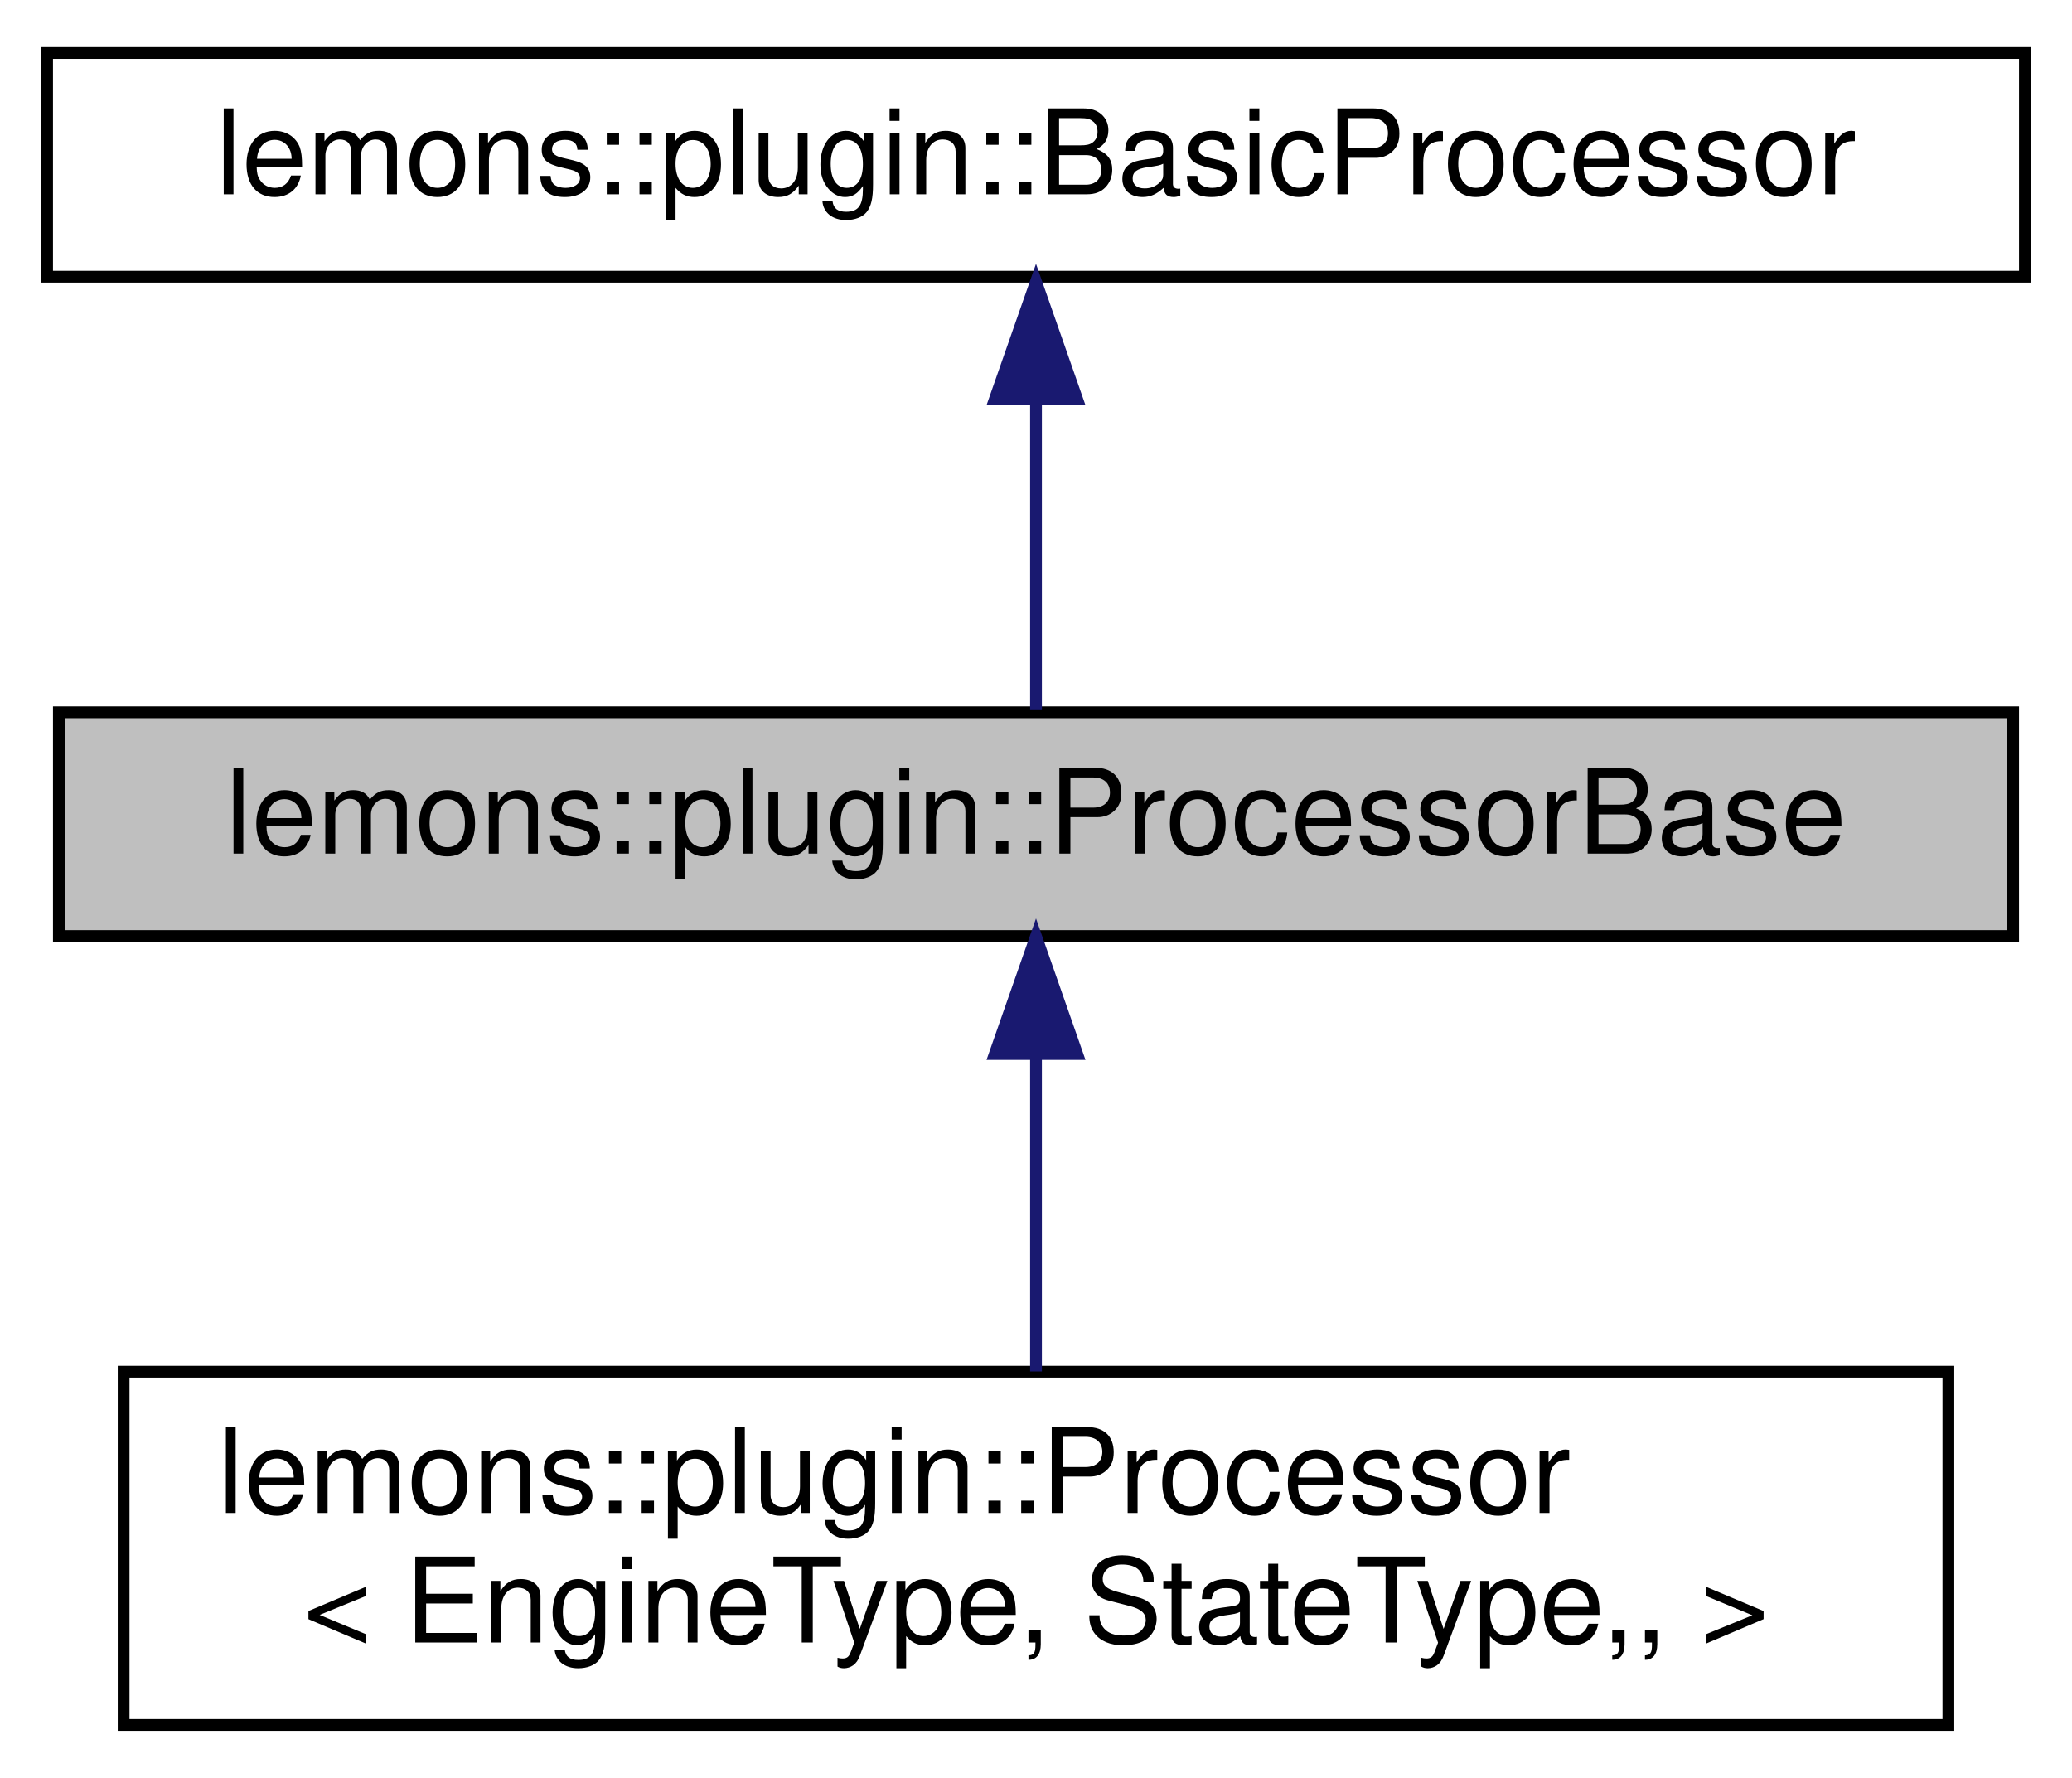
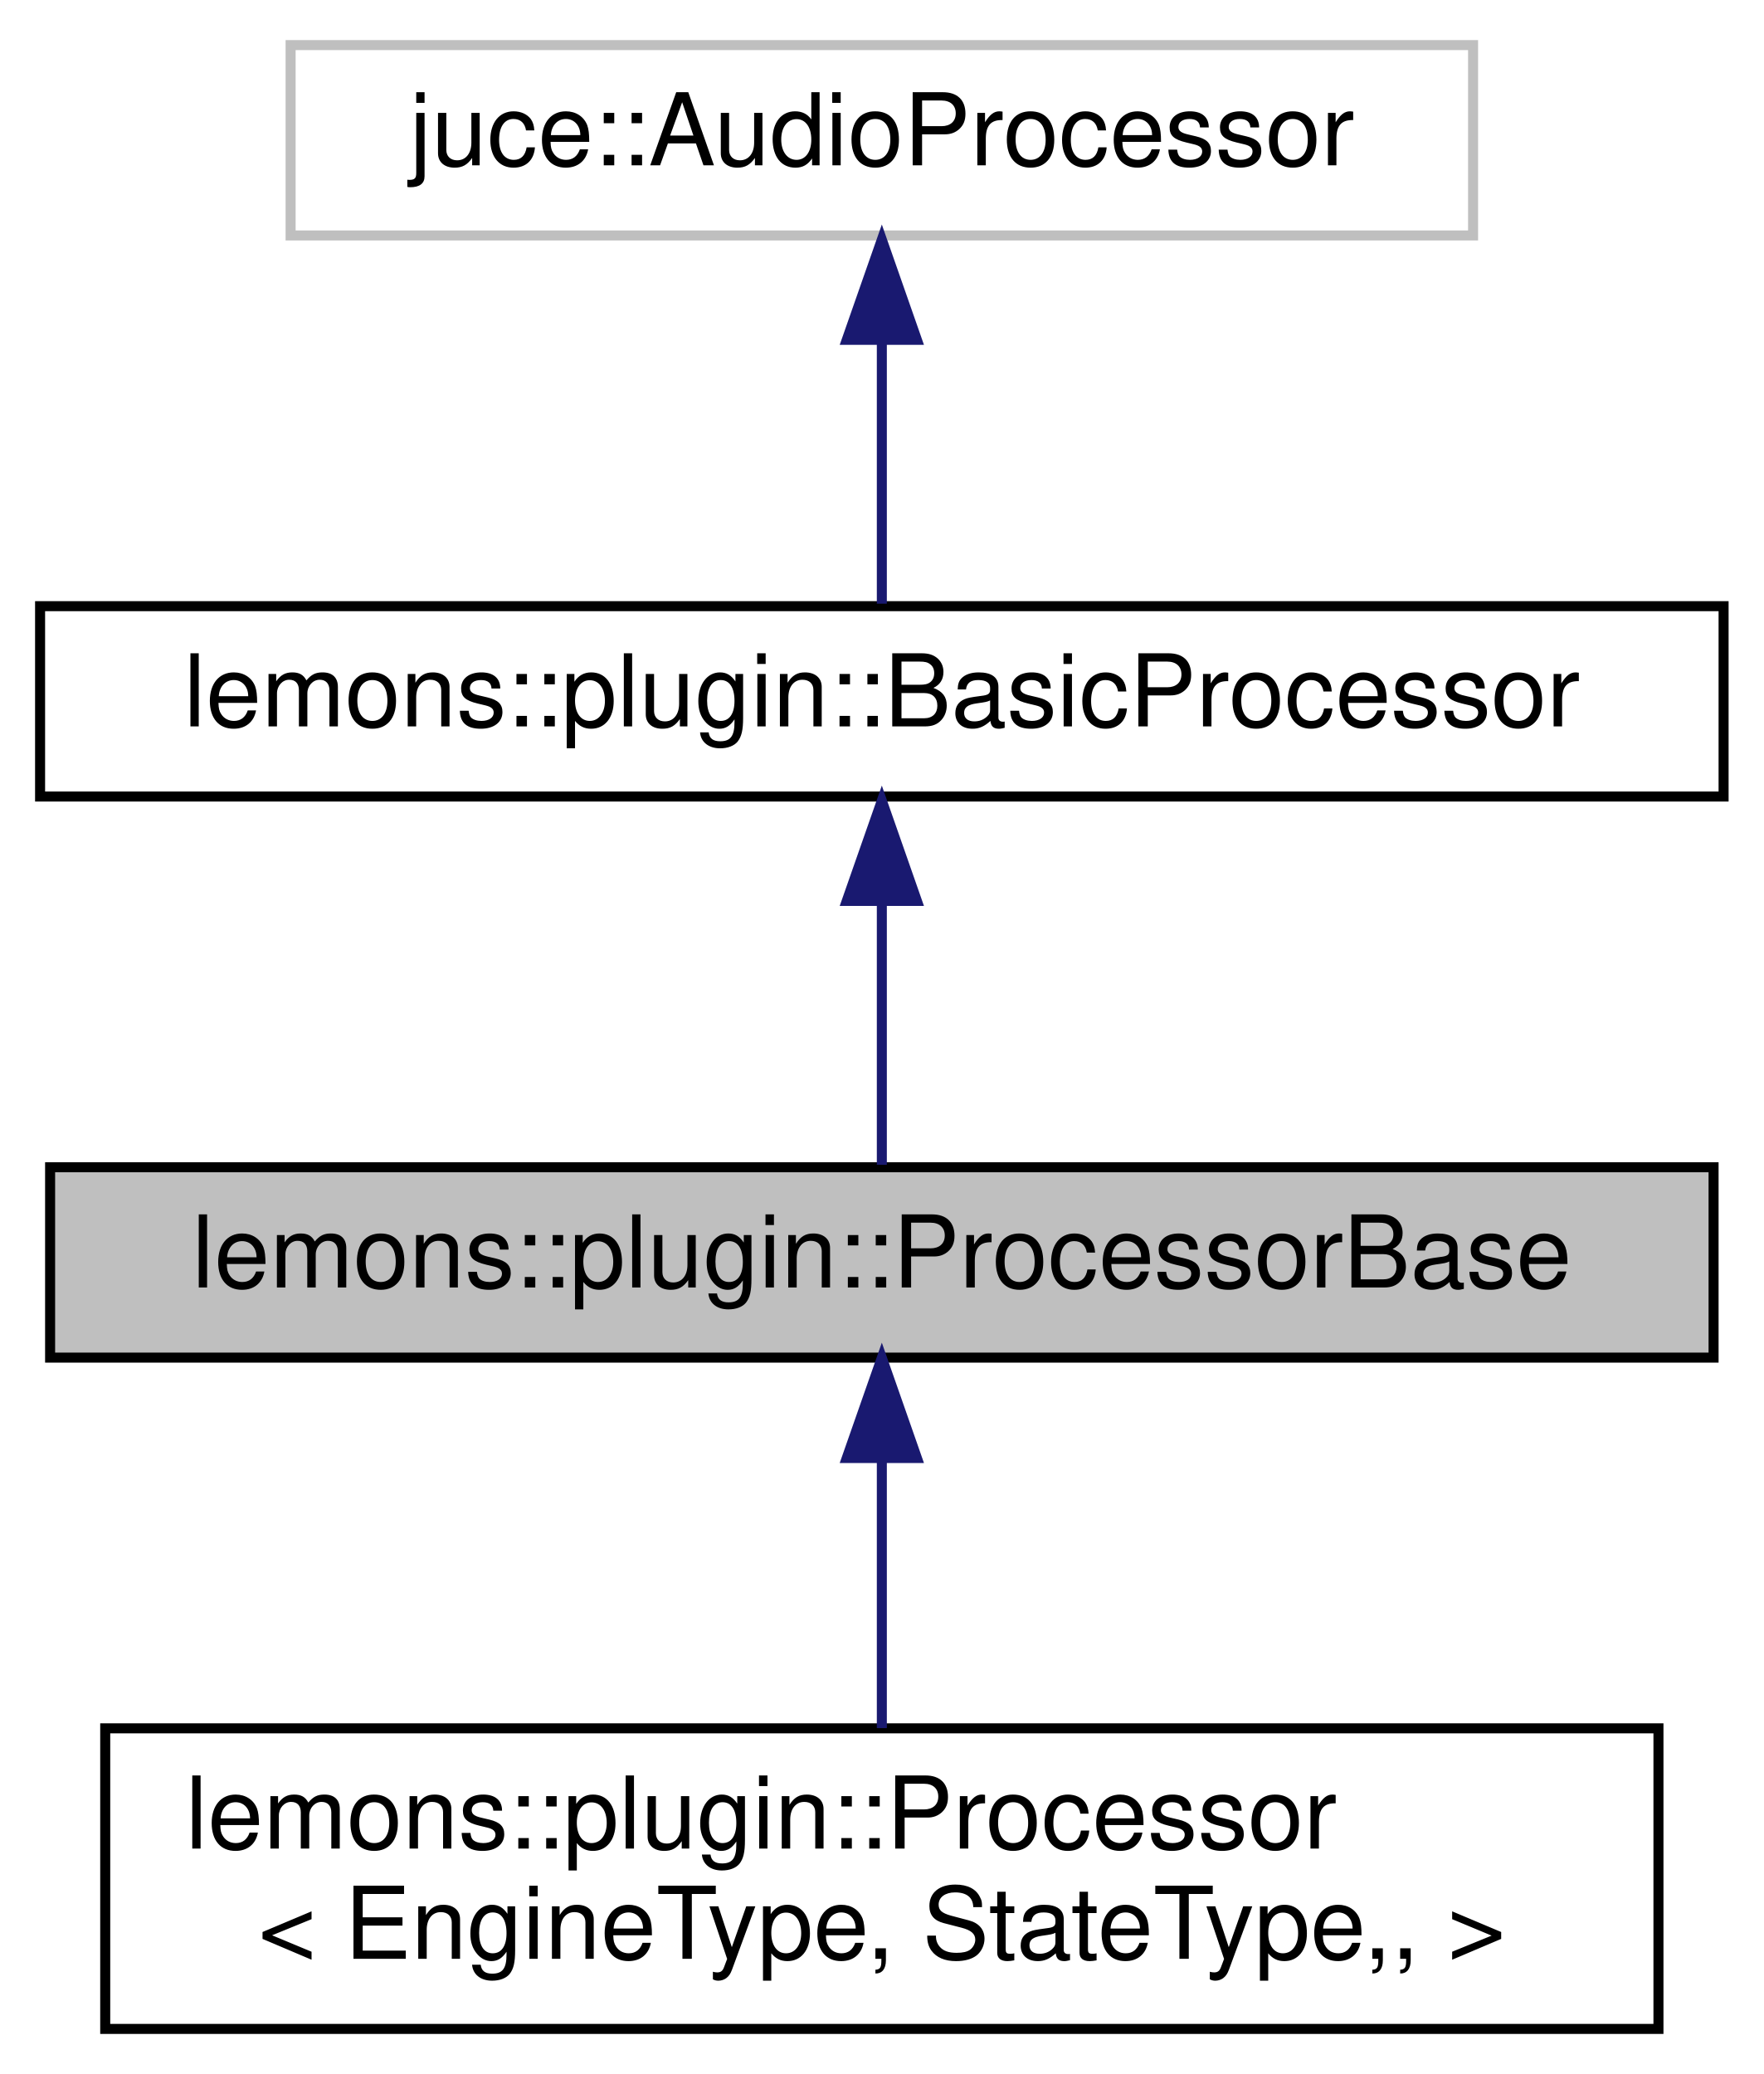
- <svg xmlns="http://www.w3.org/2000/svg" xmlns:xlink="http://www.w3.org/1999/xlink" width="176pt" height="151pt" viewBox="0.00 0.00 176.00 151.00">
-   <g id="graph0" class="graph" transform="scale(1 1) rotate(0) translate(4 147)">
+ <svg xmlns="http://www.w3.org/2000/svg" xmlns:xlink="http://www.w3.org/1999/xlink" width="176pt" height="207pt" viewBox="0.00 0.00 176.00 207.00">
+   <g id="graph0" class="graph" transform="scale(1 1) rotate(0) translate(4 203)">
    <g id="node1" class="node">
      <g id="a_node1">
        <a xlink:title=" ">
          <polygon fill="#bfbfbf" stroke="black" points="1,-67.5 1,-86.5 167,-86.5 167,-67.5 1,-67.5" />
          <text text-anchor="middle" x="84" y="-74.5" font-family="Helvetica,sans-Serif" font-size="10.00">lemons::plugin::ProcessorBase</text>
        </a>
      </g>
    </g>
-     <g id="node3" class="node">
-       <g id="a_node3">
+     <g id="node4" class="node">
+       <g id="a_node4">
        <a xlink:href="classlemons_1_1plugin_1_1_processor.html" target="_top" xlink:title=" ">
          <polygon fill="none" stroke="black" points="6.5,-0.5 6.5,-30.5 161.5,-30.5 161.5,-0.5 6.5,-0.5" />
          <text text-anchor="start" x="14.5" y="-18.5" font-family="Helvetica,sans-Serif" font-size="10.00">lemons::plugin::Processor</text>
          <text text-anchor="middle" x="84" y="-7.5" font-family="Helvetica,sans-Serif" font-size="10.00">&lt; EngineType, StateType,, &gt;</text>
        </a>
      </g>
    </g>
-     <g id="edge2" class="edge">
+     <g id="edge3" class="edge">
      <path fill="none" stroke="midnightblue" d="M84,-57.23C84,-48.59 84,-38.5 84,-30.52" />
      <polygon fill="midnightblue" stroke="midnightblue" points="80.5,-57.48 84,-67.48 87.5,-57.48 80.5,-57.48" />
    </g>
    <g id="node2" class="node">
      <g id="a_node2">
        <a xlink:href="classlemons_1_1plugin_1_1_basic_processor.html" target="_top" xlink:title=" ">
          <polygon fill="none" stroke="black" points="0,-123.5 0,-142.5 168,-142.5 168,-123.5 0,-123.5" />
          <text text-anchor="middle" x="84" y="-130.5" font-family="Helvetica,sans-Serif" font-size="10.00">lemons::plugin::BasicProcessor</text>
        </a>
      </g>
    </g>
    <g id="edge1" class="edge">
      <path fill="none" stroke="midnightblue" d="M84,-112.8C84,-103.91 84,-93.78 84,-86.75" />
      <polygon fill="midnightblue" stroke="midnightblue" points="80.5,-113.08 84,-123.08 87.5,-113.08 80.5,-113.08" />
    </g>
+     <g id="node3" class="node">
+       <g id="a_node3">
+         <a xlink:title=" ">
+           <polygon fill="none" stroke="#bfbfbf" points="25,-179.5 25,-198.5 143,-198.5 143,-179.5 25,-179.5" />
+           <text text-anchor="middle" x="84" y="-186.5" font-family="Helvetica,sans-Serif" font-size="10.00">juce::AudioProcessor</text>
+         </a>
+       </g>
+     </g>
+     <g id="edge2" class="edge">
+       <path fill="none" stroke="midnightblue" d="M84,-168.8C84,-159.91 84,-149.78 84,-142.75" />
+       <polygon fill="midnightblue" stroke="midnightblue" points="80.5,-169.08 84,-179.08 87.5,-169.08 80.5,-169.08" />
+     </g>
  </g>
</svg>
